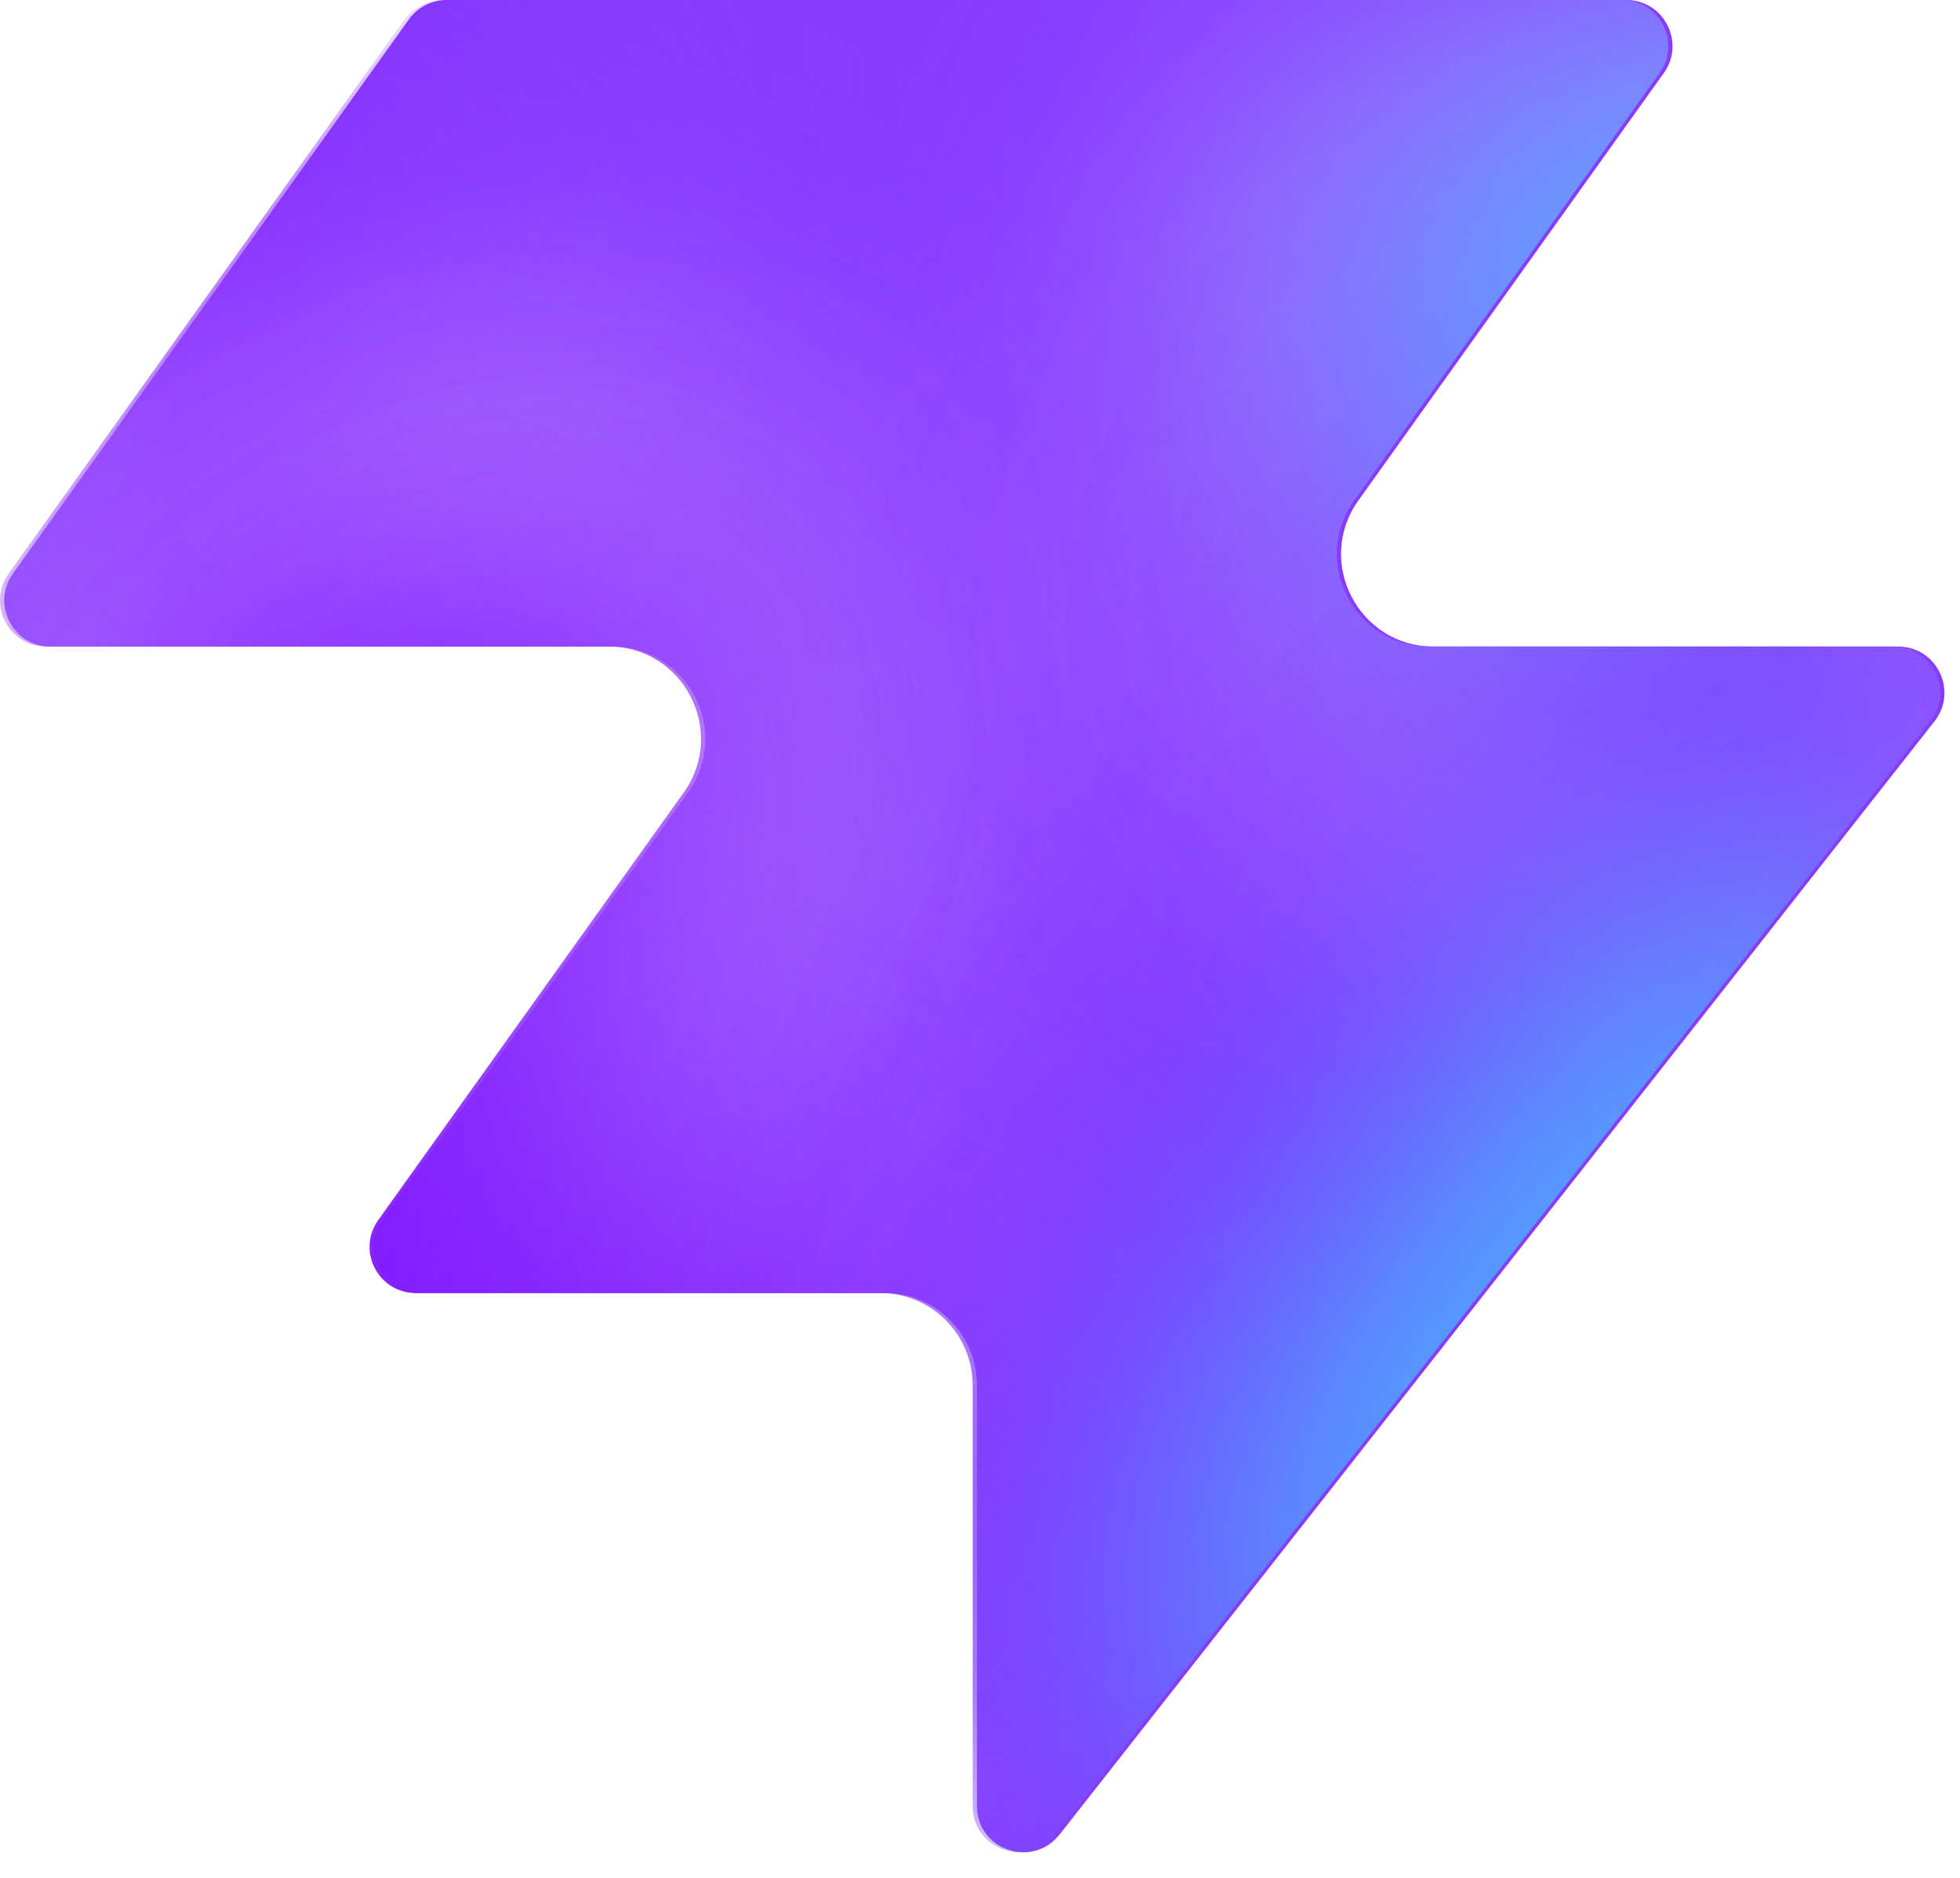
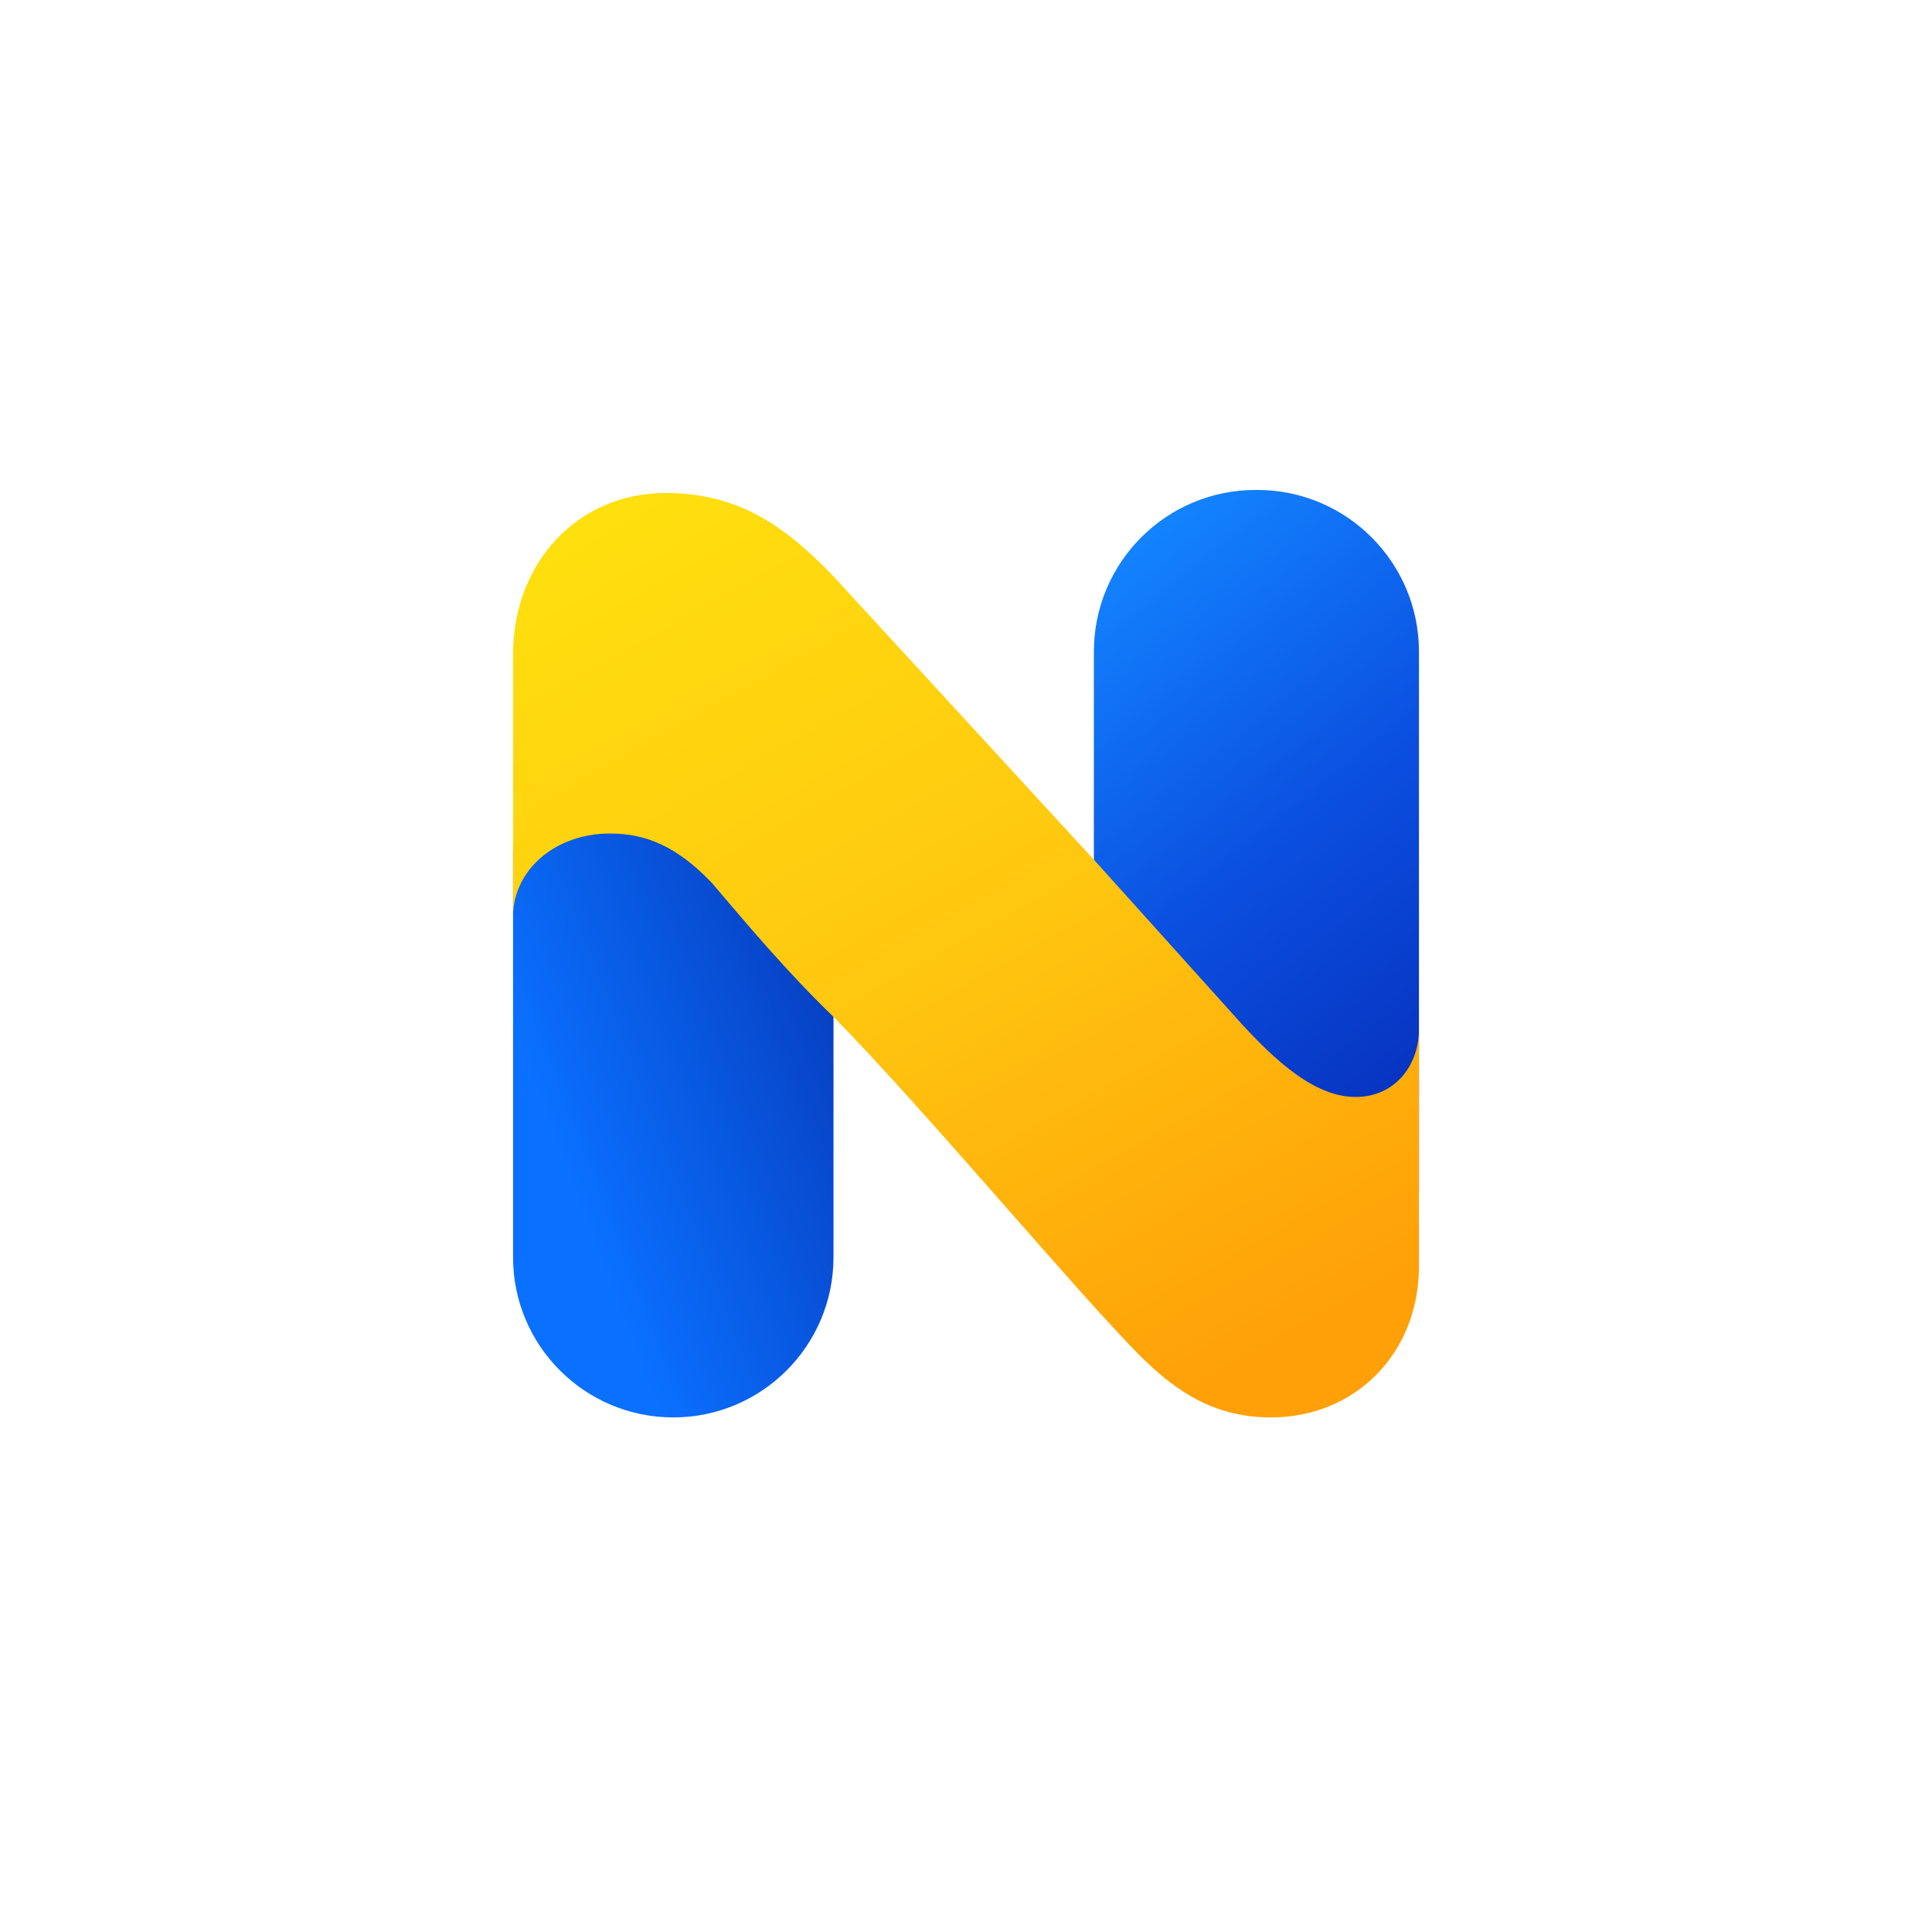
- <svg xmlns="http://www.w3.org/2000/svg" width="48" height="46" fill="none" viewBox="0 0 48 46">
-   <path fill="#863bff" d="M25.946 44.938c-.664.845-2.021.375-2.021-.698V33.937a2.26 2.26 0 0 0-2.262-2.262H10.287c-.92 0-1.456-1.04-.92-1.788l7.48-10.471c1.07-1.497 0-3.578-1.842-3.578H1.237c-.92 0-1.456-1.04-.92-1.788L10.013.474c.214-.297.556-.474.92-.474h28.894c.92 0 1.456 1.04.92 1.788l-7.48 10.471c-1.07 1.498 0 3.579 1.842 3.579h11.377c.943 0 1.473 1.088.89 1.83L25.947 44.94z" style="fill:#863bff;fill:color(display-p3 .525 .23 1);fill-opacity:1" />
-   <mask id="a" width="48" height="46" x="0" y="0" maskUnits="userSpaceOnUse" style="mask-type:alpha">
-     <path fill="#000" d="M25.842 44.938c-.664.844-2.021.375-2.021-.698V33.937a2.26 2.26 0 0 0-2.262-2.262H10.183c-.92 0-1.456-1.04-.92-1.788l7.48-10.471c1.07-1.498 0-3.579-1.842-3.579H1.133c-.92 0-1.456-1.04-.92-1.787L9.91.473c.214-.297.556-.474.92-.474h28.894c.92 0 1.456 1.04.92 1.788l-7.48 10.471c-1.07 1.498 0 3.578 1.842 3.578h11.377c.943 0 1.473 1.088.89 1.832L25.843 44.94z" style="fill:#000;fill-opacity:1" />
-   </mask>
-   <g mask="url(#a)">
-     <g filter="url(#b)">
-       <ellipse cx="5.508" cy="14.704" fill="#ede6ff" rx="5.508" ry="14.704" style="fill:#ede6ff;fill:color(display-p3 .927 .903 1);fill-opacity:1" transform="matrix(.00324 1 1 -.00324 -4.47 31.516)" />
-     </g>
-     <g filter="url(#c)">
-       <ellipse cx="10.399" cy="29.851" fill="#ede6ff" rx="10.399" ry="29.851" style="fill:#ede6ff;fill:color(display-p3 .927 .903 1);fill-opacity:1" transform="matrix(.00324 1 1 -.00324 -39.328 7.883)" />
-     </g>
-     <g filter="url(#d)">
-       <ellipse cx="5.508" cy="30.487" fill="#7e14ff" rx="5.508" ry="30.487" style="fill:#7e14ff;fill:color(display-p3 .492 .077 1);fill-opacity:1" transform="rotate(89.814 -25.913 -14.639)scale(1 -1)" />
-     </g>
-     <g filter="url(#e)">
-       <ellipse cx="5.508" cy="30.599" fill="#7e14ff" rx="5.508" ry="30.599" style="fill:#7e14ff;fill:color(display-p3 .492 .077 1);fill-opacity:1" transform="rotate(89.814 -32.644 -3.334)scale(1 -1)" />
-     </g>
-     <g filter="url(#f)">
-       <ellipse cx="5.508" cy="30.599" fill="#7e14ff" rx="5.508" ry="30.599" style="fill:#7e14ff;fill:color(display-p3 .492 .077 1);fill-opacity:1" transform="matrix(.00324 1 1 -.00324 -34.34 30.47)" />
-     </g>
-     <g filter="url(#g)">
-       <ellipse cx="14.072" cy="22.078" fill="#ede6ff" rx="14.072" ry="22.078" style="fill:#ede6ff;fill:color(display-p3 .927 .903 1);fill-opacity:1" transform="rotate(93.35 24.506 48.493)scale(-1 1)" />
-     </g>
-     <g filter="url(#h)">
-       <ellipse cx="3.47" cy="21.501" fill="#7e14ff" rx="3.47" ry="21.501" style="fill:#7e14ff;fill:color(display-p3 .492 .077 1);fill-opacity:1" transform="rotate(89.009 28.708 47.59)scale(-1 1)" />
-     </g>
-     <g filter="url(#i)">
-       <ellipse cx="3.47" cy="21.501" fill="#7e14ff" rx="3.47" ry="21.501" style="fill:#7e14ff;fill:color(display-p3 .492 .077 1);fill-opacity:1" transform="rotate(89.009 28.708 47.59)scale(-1 1)" />
-     </g>
-     <g filter="url(#j)">
-       <ellipse cx=".387" cy="8.972" fill="#7e14ff" rx="4.407" ry="29.108" style="fill:#7e14ff;fill:color(display-p3 .492 .077 1);fill-opacity:1" transform="rotate(39.51 .387 8.972)" />
-     </g>
-     <g filter="url(#k)">
-       <ellipse cx="47.523" cy="-6.092" fill="#7e14ff" rx="4.407" ry="29.108" style="fill:#7e14ff;fill:color(display-p3 .492 .077 1);fill-opacity:1" transform="rotate(37.892 47.523 -6.092)" />
-     </g>
-     <g filter="url(#l)">
-       <ellipse cx="41.412" cy="6.333" fill="#47bfff" rx="5.971" ry="9.665" style="fill:#47bfff;fill:color(display-p3 .28 .748 1);fill-opacity:1" transform="rotate(37.892 41.412 6.333)" />
-     </g>
-     <g filter="url(#m)">
-       <ellipse cx="-1.879" cy="38.332" fill="#7e14ff" rx="4.407" ry="29.108" style="fill:#7e14ff;fill:color(display-p3 .492 .077 1);fill-opacity:1" transform="rotate(37.892 -1.88 38.332)" />
-     </g>
-     <g filter="url(#n)">
-       <ellipse cx="-1.879" cy="38.332" fill="#7e14ff" rx="4.407" ry="29.108" style="fill:#7e14ff;fill:color(display-p3 .492 .077 1);fill-opacity:1" transform="rotate(37.892 -1.88 38.332)" />
-     </g>
-     <g filter="url(#o)">
-       <ellipse cx="35.651" cy="29.907" fill="#7e14ff" rx="4.407" ry="29.108" style="fill:#7e14ff;fill:color(display-p3 .492 .077 1);fill-opacity:1" transform="rotate(37.892 35.651 29.907)" />
-     </g>
-     <g filter="url(#p)">
-       <ellipse cx="38.418" cy="32.4" fill="#47bfff" rx="5.971" ry="15.297" style="fill:#47bfff;fill:color(display-p3 .28 .748 1);fill-opacity:1" transform="rotate(37.892 38.418 32.4)" />
-     </g>
-   </g>
+ <svg xmlns="http://www.w3.org/2000/svg" viewBox="0 0 1254 1254">
  <defs>
-     <filter id="b" width="60.045" height="41.654" x="-19.77" y="16.149" color-interpolation-filters="sRGB" filterUnits="userSpaceOnUse">
-       <feFlood flood-opacity="0" result="BackgroundImageFix" />
-       <feBlend in="SourceGraphic" in2="BackgroundImageFix" result="shape" />
-       <feGaussianBlur result="effect1_foregroundBlur_2002_17158" stdDeviation="7.659" />
-     </filter>
-     <filter id="c" width="90.34" height="51.437" x="-54.613" y="-7.533" color-interpolation-filters="sRGB" filterUnits="userSpaceOnUse">
-       <feFlood flood-opacity="0" result="BackgroundImageFix" />
-       <feBlend in="SourceGraphic" in2="BackgroundImageFix" result="shape" />
-       <feGaussianBlur result="effect1_foregroundBlur_2002_17158" stdDeviation="7.659" />
-     </filter>
-     <filter id="d" width="79.355" height="29.4" x="-49.64" y="2.03" color-interpolation-filters="sRGB" filterUnits="userSpaceOnUse">
-       <feFlood flood-opacity="0" result="BackgroundImageFix" />
-       <feBlend in="SourceGraphic" in2="BackgroundImageFix" result="shape" />
-       <feGaussianBlur result="effect1_foregroundBlur_2002_17158" stdDeviation="4.596" />
-     </filter>
-     <filter id="e" width="79.579" height="29.4" x="-45.045" y="20.029" color-interpolation-filters="sRGB" filterUnits="userSpaceOnUse">
-       <feFlood flood-opacity="0" result="BackgroundImageFix" />
-       <feBlend in="SourceGraphic" in2="BackgroundImageFix" result="shape" />
-       <feGaussianBlur result="effect1_foregroundBlur_2002_17158" stdDeviation="4.596" />
-     </filter>
-     <filter id="f" width="79.579" height="29.4" x="-43.513" y="21.178" color-interpolation-filters="sRGB" filterUnits="userSpaceOnUse">
-       <feFlood flood-opacity="0" result="BackgroundImageFix" />
-       <feBlend in="SourceGraphic" in2="BackgroundImageFix" result="shape" />
-       <feGaussianBlur result="effect1_foregroundBlur_2002_17158" stdDeviation="4.596" />
-     </filter>
-     <filter id="g" width="74.749" height="58.852" x="15.756" y="-17.901" color-interpolation-filters="sRGB" filterUnits="userSpaceOnUse">
-       <feFlood flood-opacity="0" result="BackgroundImageFix" />
-       <feBlend in="SourceGraphic" in2="BackgroundImageFix" result="shape" />
-       <feGaussianBlur result="effect1_foregroundBlur_2002_17158" stdDeviation="7.659" />
-     </filter>
-     <filter id="h" width="61.377" height="25.362" x="23.548" y="2.284" color-interpolation-filters="sRGB" filterUnits="userSpaceOnUse">
-       <feFlood flood-opacity="0" result="BackgroundImageFix" />
-       <feBlend in="SourceGraphic" in2="BackgroundImageFix" result="shape" />
-       <feGaussianBlur result="effect1_foregroundBlur_2002_17158" stdDeviation="4.596" />
-     </filter>
-     <filter id="i" width="61.377" height="25.362" x="23.548" y="2.284" color-interpolation-filters="sRGB" filterUnits="userSpaceOnUse">
-       <feFlood flood-opacity="0" result="BackgroundImageFix" />
-       <feBlend in="SourceGraphic" in2="BackgroundImageFix" result="shape" />
-       <feGaussianBlur result="effect1_foregroundBlur_2002_17158" stdDeviation="4.596" />
-     </filter>
-     <filter id="j" width="56.045" height="63.649" x="-27.636" y="-22.853" color-interpolation-filters="sRGB" filterUnits="userSpaceOnUse">
-       <feFlood flood-opacity="0" result="BackgroundImageFix" />
-       <feBlend in="SourceGraphic" in2="BackgroundImageFix" result="shape" />
-       <feGaussianBlur result="effect1_foregroundBlur_2002_17158" stdDeviation="4.596" />
-     </filter>
-     <filter id="k" width="54.814" height="64.646" x="20.116" y="-38.415" color-interpolation-filters="sRGB" filterUnits="userSpaceOnUse">
-       <feFlood flood-opacity="0" result="BackgroundImageFix" />
-       <feBlend in="SourceGraphic" in2="BackgroundImageFix" result="shape" />
-       <feGaussianBlur result="effect1_foregroundBlur_2002_17158" stdDeviation="4.596" />
-     </filter>
-     <filter id="l" width="33.541" height="35.313" x="24.641" y="-11.323" color-interpolation-filters="sRGB" filterUnits="userSpaceOnUse">
-       <feFlood flood-opacity="0" result="BackgroundImageFix" />
-       <feBlend in="SourceGraphic" in2="BackgroundImageFix" result="shape" />
-       <feGaussianBlur result="effect1_foregroundBlur_2002_17158" stdDeviation="4.596" />
-     </filter>
-     <filter id="m" width="54.814" height="64.646" x="-29.286" y="6.009" color-interpolation-filters="sRGB" filterUnits="userSpaceOnUse">
-       <feFlood flood-opacity="0" result="BackgroundImageFix" />
-       <feBlend in="SourceGraphic" in2="BackgroundImageFix" result="shape" />
-       <feGaussianBlur result="effect1_foregroundBlur_2002_17158" stdDeviation="4.596" />
-     </filter>
-     <filter id="n" width="54.814" height="64.646" x="-29.286" y="6.009" color-interpolation-filters="sRGB" filterUnits="userSpaceOnUse">
-       <feFlood flood-opacity="0" result="BackgroundImageFix" />
-       <feBlend in="SourceGraphic" in2="BackgroundImageFix" result="shape" />
-       <feGaussianBlur result="effect1_foregroundBlur_2002_17158" stdDeviation="4.596" />
-     </filter>
-     <filter id="o" width="54.814" height="64.646" x="8.244" y="-2.416" color-interpolation-filters="sRGB" filterUnits="userSpaceOnUse">
-       <feFlood flood-opacity="0" result="BackgroundImageFix" />
-       <feBlend in="SourceGraphic" in2="BackgroundImageFix" result="shape" />
-       <feGaussianBlur result="effect1_foregroundBlur_2002_17158" stdDeviation="4.596" />
-     </filter>
-     <filter id="p" width="39.409" height="43.623" x="18.713" y="10.588" color-interpolation-filters="sRGB" filterUnits="userSpaceOnUse">
-       <feFlood flood-opacity="0" result="BackgroundImageFix" />
-       <feBlend in="SourceGraphic" in2="BackgroundImageFix" result="shape" />
-       <feGaussianBlur result="effect1_foregroundBlur_2002_17158" stdDeviation="4.596" />
-     </filter>
+     <linearGradient id="blueRight" x1="0.3" y1="0" x2="0.6" y2="1">
+       <stop offset="0" stop-color="#1384FF" />
+       <stop offset="0.45" stop-color="#0B4FE0" />
+       <stop offset="1" stop-color="#0526B0" />
+     </linearGradient>
+     <linearGradient id="blueLeft" x1="0.9" y1="0.1" x2="0.2" y2="0.7">
+       <stop offset="0" stop-color="#0638B8" />
+       <stop offset="1" stop-color="#0A70FF" />
+     </linearGradient>
+     <linearGradient id="yellow" x1="0.15" y1="0" x2="0.7" y2="1">
+       <stop offset="0" stop-color="#FFDF0E" />
+       <stop offset="0.5" stop-color="#FFC810" />
+       <stop offset="1" stop-color="#FFA008" />
+     </linearGradient>
  </defs>
+   <rect x="333" y="450" width="208" height="470" rx="104" fill="url(#blueLeft)" />
+   <rect x="710" y="318" width="211" height="560" rx="105" fill="url(#blueRight)" />
+   <path fill="url(#yellow)" d="     M333 425     C333 365 375 320 432 320     C478 320 508 340 540 373     L710 558     L800 658     C830 692 855 712 880 712     C905 712 921 692 921 668     L921 822     C921 878 880 920 825 920     C790 920 765 905 740 880     C700 840 600 720 541 660     C510 630 485 600 462 573     C440 550 420 541 396 541     C360 541 333 565 333 595     Z" />
</svg>
